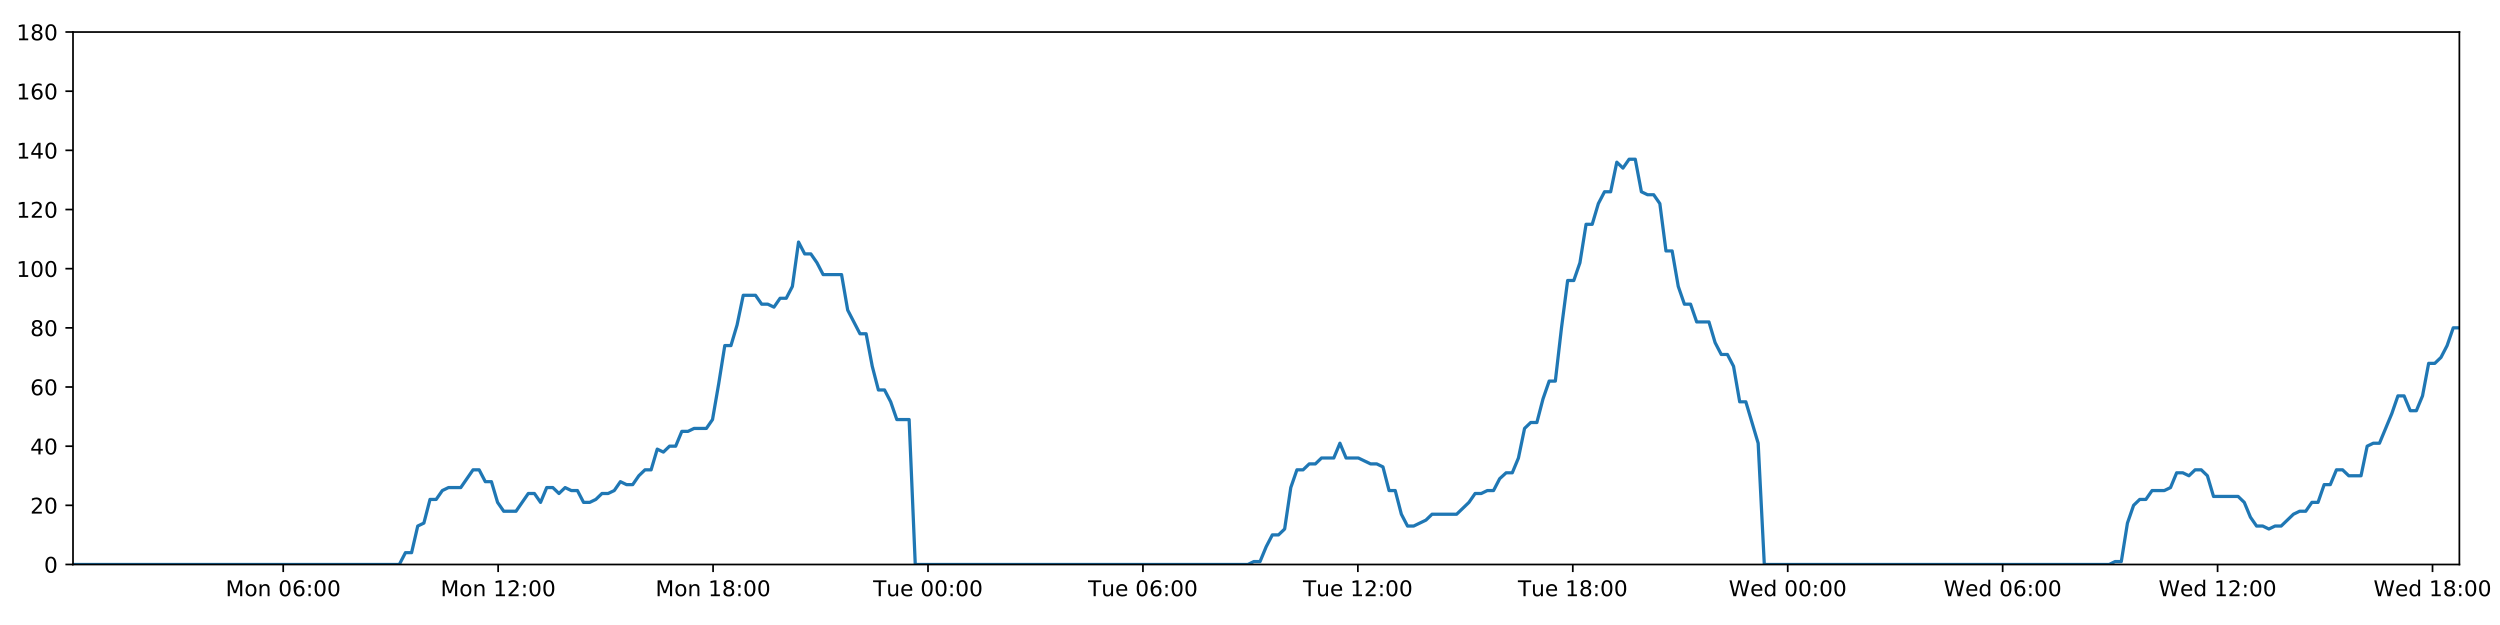
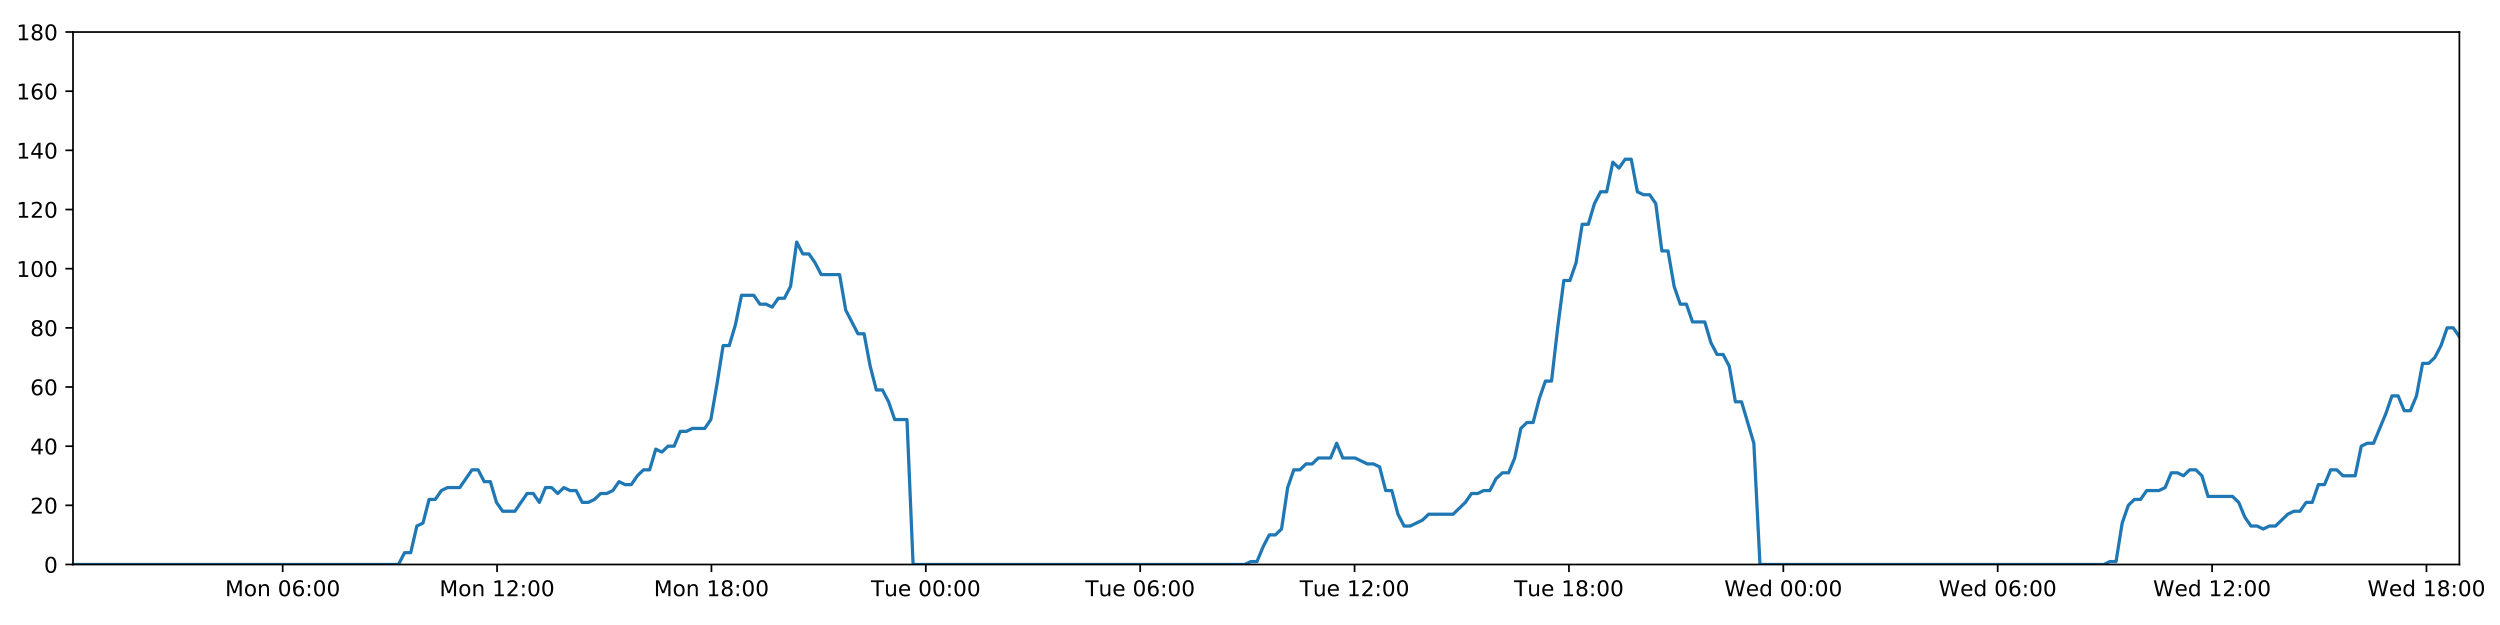
<svg xmlns="http://www.w3.org/2000/svg" xmlns:xlink="http://www.w3.org/1999/xlink" height="288pt" version="1.1" viewBox="0 0 1152 288" width="1152pt">
  <defs>
    <style type="text/css">
*{stroke-linecap:butt;stroke-linejoin:round;}
  </style>
  </defs>
  <g id="figure_1">
    <g id="patch_1">
      <path d="M 0 288  L 1152 288  L 1152 0  L 0 0  z " style="fill:#ffffff;" />
    </g>
    <g id="axes_1">
      <g id="patch_2">
        <path d="M 33.64 260.12  L 1133.28 260.12  L 1133.28 14.76  L 33.64 14.76  z " style="fill:#ffffff;" />
      </g>
      <g id="matplotlib.axis_1">
        <g id="xtick_1">
          <g id="line2d_1">
            <defs>
-               <path d="M 0 0  L 0 3.5  " id="m3a0e5d5b5b" style="stroke:#000000;stroke-width:0.8;" />
-             </defs>
-             <g>
-               <use style="stroke:#000000;stroke-width:0.8;" x="130.506" xlink:href="#m3a0e5d5b5b" y="260.12" />
+               <path d="M 0 0  L 0 3.5  " id="m14b013da68" style="stroke:#000000;stroke-width:0.8;" />
+             </defs>
+             <g>
+               <use style="stroke:#000000;stroke-width:0.8;" x="130.257" xlink:href="#m14b013da68" y="260.12" />
            </g>
          </g>
          <g id="text_1">
            <defs>
              <path d="M 9.812 72.906  L 24.516 72.906  L 43.109 23.297  L 61.812 72.906  L 76.516 72.906  L 76.516 0  L 66.891 0  L 66.891 64.016  L 48.094 14.016  L 38.188 14.016  L 19.391 64.016  L 19.391 0  L 9.812 0  z " id="DejaVuSans-77" />
              <path d="M 30.609 48.391  Q 23.391 48.391 19.188 42.75  Q 14.984 37.109 14.984 27.297  Q 14.984 17.484 19.156 11.844  Q 23.344 6.203 30.609 6.203  Q 37.797 6.203 41.984 11.859  Q 46.188 17.531 46.188 27.297  Q 46.188 37.016 41.984 42.703  Q 37.797 48.391 30.609 48.391  z M 30.609 56  Q 42.328 56 49.016 48.375  Q 55.719 40.766 55.719 27.297  Q 55.719 13.875 49.016 6.219  Q 42.328 -1.422 30.609 -1.422  Q 18.844 -1.422 12.172 6.219  Q 5.516 13.875 5.516 27.297  Q 5.516 40.766 12.172 48.375  Q 18.844 56 30.609 56  z " id="DejaVuSans-111" />
              <path d="M 54.891 33.016  L 54.891 0  L 45.906 0  L 45.906 32.719  Q 45.906 40.484 42.875 44.328  Q 39.844 48.188 33.797 48.188  Q 26.516 48.188 22.312 43.547  Q 18.109 38.922 18.109 30.906  L 18.109 0  L 9.078 0  L 9.078 54.688  L 18.109 54.688  L 18.109 46.188  Q 21.344 51.125 25.703 53.562  Q 30.078 56 35.797 56  Q 45.219 56 50.047 50.172  Q 54.891 44.344 54.891 33.016  z " id="DejaVuSans-110" />
              <path id="DejaVuSans-32" />
              <path d="M 31.781 66.406  Q 24.172 66.406 20.328 58.906  Q 16.5 51.422 16.5 36.375  Q 16.5 21.391 20.328 13.891  Q 24.172 6.391 31.781 6.391  Q 39.453 6.391 43.281 13.891  Q 47.125 21.391 47.125 36.375  Q 47.125 51.422 43.281 58.906  Q 39.453 66.406 31.781 66.406  z M 31.781 74.219  Q 44.047 74.219 50.516 64.516  Q 56.984 54.828 56.984 36.375  Q 56.984 17.969 50.516 8.266  Q 44.047 -1.422 31.781 -1.422  Q 19.531 -1.422 13.062 8.266  Q 6.594 17.969 6.594 36.375  Q 6.594 54.828 13.062 64.516  Q 19.531 74.219 31.781 74.219  z " id="DejaVuSans-48" />
              <path d="M 33.016 40.375  Q 26.375 40.375 22.484 35.828  Q 18.609 31.297 18.609 23.391  Q 18.609 15.531 22.484 10.953  Q 26.375 6.391 33.016 6.391  Q 39.656 6.391 43.531 10.953  Q 47.406 15.531 47.406 23.391  Q 47.406 31.297 43.531 35.828  Q 39.656 40.375 33.016 40.375  z M 52.594 71.297  L 52.594 62.312  Q 48.875 64.062 45.094 64.984  Q 41.312 65.922 37.594 65.922  Q 27.828 65.922 22.672 59.328  Q 17.531 52.734 16.797 39.406  Q 19.672 43.656 24.016 45.922  Q 28.375 48.188 33.594 48.188  Q 44.578 48.188 50.953 41.516  Q 57.328 34.859 57.328 23.391  Q 57.328 12.156 50.688 5.359  Q 44.047 -1.422 33.016 -1.422  Q 20.359 -1.422 13.672 8.266  Q 6.984 17.969 6.984 36.375  Q 6.984 53.656 15.188 63.938  Q 23.391 74.219 37.203 74.219  Q 40.922 74.219 44.703 73.484  Q 48.484 72.75 52.594 71.297  z " id="DejaVuSans-54" />
              <path d="M 11.719 12.406  L 22.016 12.406  L 22.016 0  L 11.719 0  z M 11.719 51.703  L 22.016 51.703  L 22.016 39.312  L 11.719 39.312  z " id="DejaVuSans-58" />
            </defs>
-             <g transform="translate(103.9649 274.7184)scale(0.1 -0.1)">
+             <g transform="translate(103.7164 274.7184)scale(0.1 -0.1)">
              <use xlink:href="#DejaVuSans-77" />
              <use x="86.279" xlink:href="#DejaVuSans-111" />
              <use x="147.461" xlink:href="#DejaVuSans-110" />
              <use x="210.84" xlink:href="#DejaVuSans-32" />
              <use x="242.627" xlink:href="#DejaVuSans-48" />
              <use x="306.25" xlink:href="#DejaVuSans-54" />
              <use x="369.873" xlink:href="#DejaVuSans-58" />
              <use x="403.564" xlink:href="#DejaVuSans-48" />
              <use x="467.188" xlink:href="#DejaVuSans-48" />
            </g>
          </g>
        </g>
        <g id="xtick_2">
          <g id="line2d_2">
            <g>
-               <use style="stroke:#000000;stroke-width:0.8;" x="229.545" xlink:href="#m3a0e5d5b5b" y="260.12" />
+               <use style="stroke:#000000;stroke-width:0.8;" x="229.043" xlink:href="#m14b013da68" y="260.12" />
            </g>
          </g>
          <g id="text_2">
            <defs>
              <path d="M 12.406 8.297  L 28.516 8.297  L 28.516 63.922  L 10.984 60.406  L 10.984 69.391  L 28.422 72.906  L 38.281 72.906  L 38.281 8.297  L 54.391 8.297  L 54.391 0  L 12.406 0  z " id="DejaVuSans-49" />
              <path d="M 19.188 8.297  L 53.609 8.297  L 53.609 0  L 7.328 0  L 7.328 8.297  Q 12.938 14.109 22.625 23.891  Q 32.328 33.688 34.812 36.531  Q 39.547 41.844 41.422 45.531  Q 43.312 49.219 43.312 52.781  Q 43.312 58.594 39.234 62.25  Q 35.156 65.922 28.609 65.922  Q 23.969 65.922 18.812 64.312  Q 13.672 62.703 7.812 59.422  L 7.812 69.391  Q 13.766 71.781 18.938 73  Q 24.125 74.219 28.422 74.219  Q 39.75 74.219 46.484 68.547  Q 53.219 62.891 53.219 53.422  Q 53.219 48.922 51.531 44.891  Q 49.859 40.875 45.406 35.406  Q 44.188 33.984 37.641 27.219  Q 31.109 20.453 19.188 8.297  z " id="DejaVuSans-50" />
            </defs>
-             <g transform="translate(203.0048 274.7184)scale(0.1 -0.1)">
+             <g transform="translate(202.5021 274.7184)scale(0.1 -0.1)">
              <use xlink:href="#DejaVuSans-77" />
              <use x="86.279" xlink:href="#DejaVuSans-111" />
              <use x="147.461" xlink:href="#DejaVuSans-110" />
              <use x="210.84" xlink:href="#DejaVuSans-32" />
              <use x="242.627" xlink:href="#DejaVuSans-49" />
              <use x="306.25" xlink:href="#DejaVuSans-50" />
              <use x="369.873" xlink:href="#DejaVuSans-58" />
              <use x="403.564" xlink:href="#DejaVuSans-48" />
              <use x="467.188" xlink:href="#DejaVuSans-48" />
            </g>
          </g>
        </g>
        <g id="xtick_3">
          <g id="line2d_3">
            <g>
-               <use style="stroke:#000000;stroke-width:0.8;" x="328.585" xlink:href="#m3a0e5d5b5b" y="260.12" />
+               <use style="stroke:#000000;stroke-width:0.8;" x="327.828" xlink:href="#m14b013da68" y="260.12" />
            </g>
          </g>
          <g id="text_3">
            <defs>
              <path d="M 31.781 34.625  Q 24.75 34.625 20.719 30.859  Q 16.703 27.094 16.703 20.516  Q 16.703 13.922 20.719 10.156  Q 24.75 6.391 31.781 6.391  Q 38.812 6.391 42.859 10.172  Q 46.922 13.969 46.922 20.516  Q 46.922 27.094 42.891 30.859  Q 38.875 34.625 31.781 34.625  z M 21.922 38.812  Q 15.578 40.375 12.031 44.719  Q 8.5 49.078 8.5 55.328  Q 8.5 64.062 14.719 69.141  Q 20.953 74.219 31.781 74.219  Q 42.672 74.219 48.875 69.141  Q 55.078 64.062 55.078 55.328  Q 55.078 49.078 51.531 44.719  Q 48 40.375 41.703 38.812  Q 48.828 37.156 52.797 32.312  Q 56.781 27.484 56.781 20.516  Q 56.781 9.906 50.312 4.234  Q 43.844 -1.422 31.781 -1.422  Q 19.734 -1.422 13.25 4.234  Q 6.781 9.906 6.781 20.516  Q 6.781 27.484 10.781 32.312  Q 14.797 37.156 21.922 38.812  z M 18.312 54.391  Q 18.312 48.734 21.844 45.562  Q 25.391 42.391 31.781 42.391  Q 38.141 42.391 41.719 45.562  Q 45.312 48.734 45.312 54.391  Q 45.312 60.062 41.719 63.234  Q 38.141 66.406 31.781 66.406  Q 25.391 66.406 21.844 63.234  Q 18.312 60.062 18.312 54.391  z " id="DejaVuSans-56" />
            </defs>
-             <g transform="translate(302.0446 274.7184)scale(0.1 -0.1)">
+             <g transform="translate(301.2878 274.7184)scale(0.1 -0.1)">
              <use xlink:href="#DejaVuSans-77" />
              <use x="86.279" xlink:href="#DejaVuSans-111" />
              <use x="147.461" xlink:href="#DejaVuSans-110" />
              <use x="210.84" xlink:href="#DejaVuSans-32" />
              <use x="242.627" xlink:href="#DejaVuSans-49" />
              <use x="306.25" xlink:href="#DejaVuSans-56" />
              <use x="369.873" xlink:href="#DejaVuSans-58" />
              <use x="403.564" xlink:href="#DejaVuSans-48" />
              <use x="467.188" xlink:href="#DejaVuSans-48" />
            </g>
          </g>
        </g>
        <g id="xtick_4">
          <g id="line2d_4">
            <g>
-               <use style="stroke:#000000;stroke-width:0.8;" x="427.625" xlink:href="#m3a0e5d5b5b" y="260.12" />
+               <use style="stroke:#000000;stroke-width:0.8;" x="426.614" xlink:href="#m14b013da68" y="260.12" />
            </g>
          </g>
          <g id="text_4">
            <defs>
              <path d="M -0.297 72.906  L 61.375 72.906  L 61.375 64.594  L 35.5 64.594  L 35.5 0  L 25.594 0  L 25.594 64.594  L -0.297 64.594  z " id="DejaVuSans-84" />
              <path d="M 8.5 21.578  L 8.5 54.688  L 17.484 54.688  L 17.484 21.922  Q 17.484 14.156 20.5 10.266  Q 23.531 6.391 29.594 6.391  Q 36.859 6.391 41.078 11.031  Q 45.312 15.672 45.312 23.688  L 45.312 54.688  L 54.297 54.688  L 54.297 0  L 45.312 0  L 45.312 8.406  Q 42.047 3.422 37.719 1  Q 33.406 -1.422 27.688 -1.422  Q 18.266 -1.422 13.375 4.438  Q 8.5 10.297 8.5 21.578  z M 31.109 56  z " id="DejaVuSans-117" />
              <path d="M 56.203 29.594  L 56.203 25.203  L 14.891 25.203  Q 15.484 15.922 20.484 11.062  Q 25.484 6.203 34.422 6.203  Q 39.594 6.203 44.453 7.469  Q 49.312 8.734 54.109 11.281  L 54.109 2.781  Q 49.266 0.734 44.188 -0.344  Q 39.109 -1.422 33.891 -1.422  Q 20.797 -1.422 13.156 6.188  Q 5.516 13.812 5.516 26.812  Q 5.516 40.234 12.766 48.109  Q 20.016 56 32.328 56  Q 43.359 56 49.781 48.891  Q 56.203 41.797 56.203 29.594  z M 47.219 32.234  Q 47.125 39.594 43.094 43.984  Q 39.062 48.391 32.422 48.391  Q 24.906 48.391 20.391 44.141  Q 15.875 39.891 15.188 32.172  z " id="DejaVuSans-101" />
            </defs>
-             <g transform="translate(402.3391 274.7184)scale(0.1 -0.1)">
+             <g transform="translate(401.3281 274.7184)scale(0.1 -0.1)">
              <use xlink:href="#DejaVuSans-84" />
              <use x="60.85" xlink:href="#DejaVuSans-117" />
              <use x="124.229" xlink:href="#DejaVuSans-101" />
              <use x="185.752" xlink:href="#DejaVuSans-32" />
              <use x="217.539" xlink:href="#DejaVuSans-48" />
              <use x="281.162" xlink:href="#DejaVuSans-48" />
              <use x="344.785" xlink:href="#DejaVuSans-58" />
              <use x="378.477" xlink:href="#DejaVuSans-48" />
              <use x="442.1" xlink:href="#DejaVuSans-48" />
            </g>
          </g>
        </g>
        <g id="xtick_5">
          <g id="line2d_5">
            <g>
-               <use style="stroke:#000000;stroke-width:0.8;" x="526.665" xlink:href="#m3a0e5d5b5b" y="260.12" />
+               <use style="stroke:#000000;stroke-width:0.8;" x="525.4" xlink:href="#m14b013da68" y="260.12" />
            </g>
          </g>
          <g id="text_5">
-             <g transform="translate(501.3789 274.7184)scale(0.1 -0.1)">
+             <g transform="translate(500.1138 274.7184)scale(0.1 -0.1)">
              <use xlink:href="#DejaVuSans-84" />
              <use x="60.85" xlink:href="#DejaVuSans-117" />
              <use x="124.229" xlink:href="#DejaVuSans-101" />
              <use x="185.752" xlink:href="#DejaVuSans-32" />
              <use x="217.539" xlink:href="#DejaVuSans-48" />
              <use x="281.162" xlink:href="#DejaVuSans-54" />
              <use x="344.785" xlink:href="#DejaVuSans-58" />
              <use x="378.477" xlink:href="#DejaVuSans-48" />
              <use x="442.1" xlink:href="#DejaVuSans-48" />
            </g>
          </g>
        </g>
        <g id="xtick_6">
          <g id="line2d_6">
            <g>
-               <use style="stroke:#000000;stroke-width:0.8;" x="625.705" xlink:href="#m3a0e5d5b5b" y="260.12" />
+               <use style="stroke:#000000;stroke-width:0.8;" x="624.185" xlink:href="#m14b013da68" y="260.12" />
            </g>
          </g>
          <g id="text_6">
-             <g transform="translate(600.4188 274.7184)scale(0.1 -0.1)">
+             <g transform="translate(598.8995 274.7184)scale(0.1 -0.1)">
              <use xlink:href="#DejaVuSans-84" />
              <use x="60.85" xlink:href="#DejaVuSans-117" />
              <use x="124.229" xlink:href="#DejaVuSans-101" />
              <use x="185.752" xlink:href="#DejaVuSans-32" />
              <use x="217.539" xlink:href="#DejaVuSans-49" />
              <use x="281.162" xlink:href="#DejaVuSans-50" />
              <use x="344.785" xlink:href="#DejaVuSans-58" />
              <use x="378.477" xlink:href="#DejaVuSans-48" />
              <use x="442.1" xlink:href="#DejaVuSans-48" />
            </g>
          </g>
        </g>
        <g id="xtick_7">
          <g id="line2d_7">
            <g>
-               <use style="stroke:#000000;stroke-width:0.8;" x="724.745" xlink:href="#m3a0e5d5b5b" y="260.12" />
+               <use style="stroke:#000000;stroke-width:0.8;" x="722.971" xlink:href="#m14b013da68" y="260.12" />
            </g>
          </g>
          <g id="text_7">
-             <g transform="translate(699.4586 274.7184)scale(0.1 -0.1)">
+             <g transform="translate(697.6852 274.7184)scale(0.1 -0.1)">
              <use xlink:href="#DejaVuSans-84" />
              <use x="60.85" xlink:href="#DejaVuSans-117" />
              <use x="124.229" xlink:href="#DejaVuSans-101" />
              <use x="185.752" xlink:href="#DejaVuSans-32" />
              <use x="217.539" xlink:href="#DejaVuSans-49" />
              <use x="281.162" xlink:href="#DejaVuSans-56" />
              <use x="344.785" xlink:href="#DejaVuSans-58" />
              <use x="378.477" xlink:href="#DejaVuSans-48" />
              <use x="442.1" xlink:href="#DejaVuSans-48" />
            </g>
          </g>
        </g>
        <g id="xtick_8">
          <g id="line2d_8">
            <g>
-               <use style="stroke:#000000;stroke-width:0.8;" x="823.784" xlink:href="#m3a0e5d5b5b" y="260.12" />
+               <use style="stroke:#000000;stroke-width:0.8;" x="821.757" xlink:href="#m14b013da68" y="260.12" />
            </g>
          </g>
          <g id="text_8">
            <defs>
              <path d="M 3.328 72.906  L 13.281 72.906  L 28.609 11.281  L 43.891 72.906  L 54.984 72.906  L 70.312 11.281  L 85.594 72.906  L 95.609 72.906  L 77.297 0  L 64.891 0  L 49.516 63.281  L 33.984 0  L 21.578 0  z " id="DejaVuSans-87" />
              <path d="M 45.406 46.391  L 45.406 75.984  L 54.391 75.984  L 54.391 0  L 45.406 0  L 45.406 8.203  Q 42.578 3.328 38.25 0.953  Q 33.938 -1.422 27.875 -1.422  Q 17.969 -1.422 11.734 6.484  Q 5.516 14.406 5.516 27.297  Q 5.516 40.188 11.734 48.094  Q 17.969 56 27.875 56  Q 33.938 56 38.25 53.625  Q 42.578 51.266 45.406 46.391  z M 14.797 27.297  Q 14.797 17.391 18.875 11.75  Q 22.953 6.109 30.078 6.109  Q 37.203 6.109 41.297 11.75  Q 45.406 17.391 45.406 27.297  Q 45.406 37.203 41.297 42.844  Q 37.203 48.484 30.078 48.484  Q 22.953 48.484 18.875 42.844  Q 14.797 37.203 14.797 27.297  z " id="DejaVuSans-100" />
            </defs>
-             <g transform="translate(796.5953 274.7184)scale(0.1 -0.1)">
+             <g transform="translate(794.5678 274.7184)scale(0.1 -0.1)">
              <use xlink:href="#DejaVuSans-87" />
              <use x="98.799" xlink:href="#DejaVuSans-101" />
              <use x="160.322" xlink:href="#DejaVuSans-100" />
              <use x="223.799" xlink:href="#DejaVuSans-32" />
              <use x="255.586" xlink:href="#DejaVuSans-48" />
              <use x="319.209" xlink:href="#DejaVuSans-48" />
              <use x="382.832" xlink:href="#DejaVuSans-58" />
              <use x="416.523" xlink:href="#DejaVuSans-48" />
              <use x="480.146" xlink:href="#DejaVuSans-48" />
            </g>
          </g>
        </g>
        <g id="xtick_9">
          <g id="line2d_9">
            <g>
-               <use style="stroke:#000000;stroke-width:0.8;" x="922.824" xlink:href="#m3a0e5d5b5b" y="260.12" />
+               <use style="stroke:#000000;stroke-width:0.8;" x="920.543" xlink:href="#m14b013da68" y="260.12" />
            </g>
          </g>
          <g id="text_9">
-             <g transform="translate(895.6351 274.7184)scale(0.1 -0.1)">
+             <g transform="translate(893.3535 274.7184)scale(0.1 -0.1)">
              <use xlink:href="#DejaVuSans-87" />
              <use x="98.799" xlink:href="#DejaVuSans-101" />
              <use x="160.322" xlink:href="#DejaVuSans-100" />
              <use x="223.799" xlink:href="#DejaVuSans-32" />
              <use x="255.586" xlink:href="#DejaVuSans-48" />
              <use x="319.209" xlink:href="#DejaVuSans-54" />
              <use x="382.832" xlink:href="#DejaVuSans-58" />
              <use x="416.523" xlink:href="#DejaVuSans-48" />
              <use x="480.146" xlink:href="#DejaVuSans-48" />
            </g>
          </g>
        </g>
        <g id="xtick_10">
          <g id="line2d_10">
            <g>
-               <use style="stroke:#000000;stroke-width:0.8;" x="1021.864" xlink:href="#m3a0e5d5b5b" y="260.12" />
+               <use style="stroke:#000000;stroke-width:0.8;" x="1019.328" xlink:href="#m14b013da68" y="260.12" />
            </g>
          </g>
          <g id="text_10">
-             <g transform="translate(994.675 274.7184)scale(0.1 -0.1)">
+             <g transform="translate(992.1392 274.7184)scale(0.1 -0.1)">
              <use xlink:href="#DejaVuSans-87" />
              <use x="98.799" xlink:href="#DejaVuSans-101" />
              <use x="160.322" xlink:href="#DejaVuSans-100" />
              <use x="223.799" xlink:href="#DejaVuSans-32" />
              <use x="255.586" xlink:href="#DejaVuSans-49" />
              <use x="319.209" xlink:href="#DejaVuSans-50" />
              <use x="382.832" xlink:href="#DejaVuSans-58" />
              <use x="416.523" xlink:href="#DejaVuSans-48" />
              <use x="480.146" xlink:href="#DejaVuSans-48" />
            </g>
          </g>
        </g>
        <g id="xtick_11">
          <g id="line2d_11">
            <g>
-               <use style="stroke:#000000;stroke-width:0.8;" x="1120.904" xlink:href="#m3a0e5d5b5b" y="260.12" />
+               <use style="stroke:#000000;stroke-width:0.8;" x="1118.114" xlink:href="#m14b013da68" y="260.12" />
            </g>
          </g>
          <g id="text_11">
-             <g transform="translate(1093.715 274.7184)scale(0.1 -0.1)">
+             <g transform="translate(1090.925 274.7184)scale(0.1 -0.1)">
              <use xlink:href="#DejaVuSans-87" />
              <use x="98.799" xlink:href="#DejaVuSans-101" />
              <use x="160.322" xlink:href="#DejaVuSans-100" />
              <use x="223.799" xlink:href="#DejaVuSans-32" />
              <use x="255.586" xlink:href="#DejaVuSans-49" />
              <use x="319.209" xlink:href="#DejaVuSans-56" />
              <use x="382.832" xlink:href="#DejaVuSans-58" />
              <use x="416.523" xlink:href="#DejaVuSans-48" />
              <use x="480.146" xlink:href="#DejaVuSans-48" />
            </g>
          </g>
        </g>
      </g>
      <g id="matplotlib.axis_2">
        <g id="ytick_1">
          <g id="line2d_12">
            <defs>
-               <path d="M 0 0  L -3.5 0  " id="m07497a815e" style="stroke:#000000;stroke-width:0.8;" />
-             </defs>
-             <g>
-               <use style="stroke:#000000;stroke-width:0.8;" x="33.64" xlink:href="#m07497a815e" y="260.12" />
+               <path d="M 0 0  L -3.5 0  " id="m7b4c8d901b" style="stroke:#000000;stroke-width:0.8;" />
+             </defs>
+             <g>
+               <use style="stroke:#000000;stroke-width:0.8;" x="33.64" xlink:href="#m7b4c8d901b" y="260.12" />
            </g>
          </g>
          <g id="text_12">
            <g transform="translate(20.2775 263.9192)scale(0.1 -0.1)">
              <use xlink:href="#DejaVuSans-48" />
            </g>
          </g>
        </g>
        <g id="ytick_2">
          <g id="line2d_13">
            <g>
-               <use style="stroke:#000000;stroke-width:0.8;" x="33.64" xlink:href="#m07497a815e" y="232.858" />
+               <use style="stroke:#000000;stroke-width:0.8;" x="33.64" xlink:href="#m7b4c8d901b" y="232.858" />
            </g>
          </g>
          <g id="text_13">
            <g transform="translate(13.915 236.657)scale(0.1 -0.1)">
              <use xlink:href="#DejaVuSans-50" />
              <use x="63.623" xlink:href="#DejaVuSans-48" />
            </g>
          </g>
        </g>
        <g id="ytick_3">
          <g id="line2d_14">
            <g>
-               <use style="stroke:#000000;stroke-width:0.8;" x="33.64" xlink:href="#m07497a815e" y="205.596" />
+               <use style="stroke:#000000;stroke-width:0.8;" x="33.64" xlink:href="#m7b4c8d901b" y="205.596" />
            </g>
          </g>
          <g id="text_14">
            <defs>
              <path d="M 37.797 64.312  L 12.891 25.391  L 37.797 25.391  z M 35.203 72.906  L 47.609 72.906  L 47.609 25.391  L 58.016 25.391  L 58.016 17.188  L 47.609 17.188  L 47.609 0  L 37.797 0  L 37.797 17.188  L 4.891 17.188  L 4.891 26.703  z " id="DejaVuSans-52" />
            </defs>
            <g transform="translate(13.915 209.3948)scale(0.1 -0.1)">
              <use xlink:href="#DejaVuSans-52" />
              <use x="63.623" xlink:href="#DejaVuSans-48" />
            </g>
          </g>
        </g>
        <g id="ytick_4">
          <g id="line2d_15">
            <g>
-               <use style="stroke:#000000;stroke-width:0.8;" x="33.64" xlink:href="#m07497a815e" y="178.333" />
+               <use style="stroke:#000000;stroke-width:0.8;" x="33.64" xlink:href="#m7b4c8d901b" y="178.333" />
            </g>
          </g>
          <g id="text_15">
            <g transform="translate(13.915 182.1326)scale(0.1 -0.1)">
              <use xlink:href="#DejaVuSans-54" />
              <use x="63.623" xlink:href="#DejaVuSans-48" />
            </g>
          </g>
        </g>
        <g id="ytick_5">
          <g id="line2d_16">
            <g>
-               <use style="stroke:#000000;stroke-width:0.8;" x="33.64" xlink:href="#m07497a815e" y="151.071" />
+               <use style="stroke:#000000;stroke-width:0.8;" x="33.64" xlink:href="#m7b4c8d901b" y="151.071" />
            </g>
          </g>
          <g id="text_16">
            <g transform="translate(13.915 154.8703)scale(0.1 -0.1)">
              <use xlink:href="#DejaVuSans-56" />
              <use x="63.623" xlink:href="#DejaVuSans-48" />
            </g>
          </g>
        </g>
        <g id="ytick_6">
          <g id="line2d_17">
            <g>
-               <use style="stroke:#000000;stroke-width:0.8;" x="33.64" xlink:href="#m07497a815e" y="123.809" />
+               <use style="stroke:#000000;stroke-width:0.8;" x="33.64" xlink:href="#m7b4c8d901b" y="123.809" />
            </g>
          </g>
          <g id="text_17">
            <g transform="translate(7.5525 127.6081)scale(0.1 -0.1)">
              <use xlink:href="#DejaVuSans-49" />
              <use x="63.623" xlink:href="#DejaVuSans-48" />
              <use x="127.246" xlink:href="#DejaVuSans-48" />
            </g>
          </g>
        </g>
        <g id="ytick_7">
          <g id="line2d_18">
            <g>
-               <use style="stroke:#000000;stroke-width:0.8;" x="33.64" xlink:href="#m07497a815e" y="96.547" />
+               <use style="stroke:#000000;stroke-width:0.8;" x="33.64" xlink:href="#m7b4c8d901b" y="96.547" />
            </g>
          </g>
          <g id="text_18">
            <g transform="translate(7.5525 100.3459)scale(0.1 -0.1)">
              <use xlink:href="#DejaVuSans-49" />
              <use x="63.623" xlink:href="#DejaVuSans-50" />
              <use x="127.246" xlink:href="#DejaVuSans-48" />
            </g>
          </g>
        </g>
        <g id="ytick_8">
          <g id="line2d_19">
            <g>
-               <use style="stroke:#000000;stroke-width:0.8;" x="33.64" xlink:href="#m07497a815e" y="69.284" />
+               <use style="stroke:#000000;stroke-width:0.8;" x="33.64" xlink:href="#m7b4c8d901b" y="69.284" />
            </g>
          </g>
          <g id="text_19">
            <g transform="translate(7.5525 73.08366)scale(0.1 -0.1)">
              <use xlink:href="#DejaVuSans-49" />
              <use x="63.623" xlink:href="#DejaVuSans-52" />
              <use x="127.246" xlink:href="#DejaVuSans-48" />
            </g>
          </g>
        </g>
        <g id="ytick_9">
          <g id="line2d_20">
            <g>
-               <use style="stroke:#000000;stroke-width:0.8;" x="33.64" xlink:href="#m07497a815e" y="42.022" />
+               <use style="stroke:#000000;stroke-width:0.8;" x="33.64" xlink:href="#m7b4c8d901b" y="42.022" />
            </g>
          </g>
          <g id="text_20">
            <g transform="translate(7.5525 45.82144)scale(0.1 -0.1)">
              <use xlink:href="#DejaVuSans-49" />
              <use x="63.623" xlink:href="#DejaVuSans-54" />
              <use x="127.246" xlink:href="#DejaVuSans-48" />
            </g>
          </g>
        </g>
        <g id="ytick_10">
          <g id="line2d_21">
            <g>
-               <use style="stroke:#000000;stroke-width:0.8;" x="33.64" xlink:href="#m07497a815e" y="14.76" />
+               <use style="stroke:#000000;stroke-width:0.8;" x="33.64" xlink:href="#m7b4c8d901b" y="14.76" />
            </g>
          </g>
          <g id="text_21">
            <g transform="translate(7.5525 18.55922)scale(0.1 -0.1)">
              <use xlink:href="#DejaVuSans-49" />
              <use x="63.623" xlink:href="#DejaVuSans-56" />
              <use x="127.246" xlink:href="#DejaVuSans-48" />
            </g>
          </g>
        </g>
      </g>
      <g id="line2d_22">
-         <path clip-path="url(#p241f9c7eb3)" d="M 33.64 260.12  L 183.998 260.12  L 186.829 254.668  L 189.658 254.668  L 192.493 242.4  L 195.321 241.036  L 198.149 230.132  L 200.986 230.132  L 203.824 226.042  L 206.655 224.679  L 212.313 224.679  L 217.969 216.5  L 220.797 216.5  L 223.625 221.953  L 226.455 221.953  L 229.282 231.495  L 232.113 235.584  L 237.771 235.584  L 243.434 227.405  L 246.262 227.405  L 249.09 231.495  L 251.92 224.679  L 254.748 224.679  L 257.575 227.405  L 260.415 224.679  L 263.245 226.042  L 266.074 226.042  L 268.903 231.495  L 271.732 231.495  L 274.559 230.132  L 277.386 227.405  L 280.214 227.405  L 283.046 226.042  L 285.878 221.953  L 288.71 223.316  L 291.544 223.316  L 294.374 219.227  L 297.203 216.5  L 300.032 216.5  L 302.861 206.959  L 305.69 208.322  L 308.52 205.596  L 311.351 205.596  L 314.18 198.78  L 317.008 198.78  L 319.837 197.417  L 325.498 197.417  L 328.326 193.328  L 331.155 176.97  L 333.983 159.25  L 336.815 159.25  L 339.651 149.708  L 342.483 136.077  L 348.145 136.077  L 350.975 140.166  L 353.804 140.166  L 356.636 141.529  L 359.466 137.44  L 362.296 137.44  L 365.129 131.988  L 367.969 111.541  L 370.799 116.993  L 373.634 116.993  L 376.465 121.083  L 379.302 126.535  L 387.79 126.535  L 390.619 142.892  L 396.274 153.797  L 399.109 153.797  L 401.937 168.792  L 404.768 179.696  L 407.597 179.696  L 410.427 185.149  L 413.257 193.328  L 418.921 193.328  L 421.751 260.12  L 575.009 260.12  L 577.793 258.757  L 580.629 258.757  L 583.458 251.941  L 586.286 246.489  L 589.122 246.489  L 591.963 243.763  L 594.794 224.679  L 597.626 216.5  L 600.455 216.5  L 603.286 213.774  L 606.115 213.774  L 608.945 211.048  L 614.606 211.048  L 617.438 204.232  L 620.269 211.048  L 625.927 211.048  L 631.59 213.774  L 634.426 213.774  L 637.257 215.137  L 640.087 226.042  L 642.918 226.042  L 645.747 236.947  L 648.581 242.4  L 651.408 242.4  L 657.067 239.673  L 659.899 236.947  L 671.228 236.947  L 676.892 231.495  L 679.726 227.405  L 682.556 227.405  L 685.388 226.042  L 688.217 226.042  L 691.047 220.59  L 694.024 217.864  L 696.858 217.864  L 699.69 211.048  L 702.519 197.417  L 705.351 194.691  L 708.185 194.691  L 711.024 183.786  L 713.862 175.607  L 716.697 175.607  L 719.532 151.071  L 722.367 129.261  L 725.2 129.261  L 728.029 121.083  L 730.859 103.362  L 733.689 103.362  L 736.521 93.82  L 739.362 88.368  L 742.192 88.368  L 745.021 74.737  L 747.855 77.463  L 750.694 73.374  L 753.523 73.374  L 756.354 88.368  L 759.188 89.731  L 762.018 89.731  L 764.853 93.82  L 767.683 115.63  L 770.515 115.63  L 773.346 131.988  L 776.175 140.166  L 779.004 140.166  L 781.833 148.345  L 787.49 148.345  L 790.324 157.887  L 793.153 163.339  L 795.988 163.339  L 798.816 168.792  L 801.651 185.149  L 804.48 185.149  L 810.158 204.232  L 812.993 260.12  L 971.88 260.12  L 974.664 258.757  L 977.493 258.757  L 980.325 241.036  L 983.161 232.858  L 985.993 230.132  L 988.824 230.132  L 991.669 226.042  L 997.333 226.042  L 1000.17 224.679  L 1003.002 217.864  L 1005.834 217.864  L 1008.664 219.227  L 1011.501 216.5  L 1014.335 216.5  L 1017.165 219.227  L 1019.996 228.768  L 1031.333 228.768  L 1034.163 231.495  L 1036.993 238.31  L 1039.828 242.4  L 1042.663 242.4  L 1045.494 243.763  L 1048.328 242.4  L 1051.157 242.4  L 1056.822 236.947  L 1059.652 235.584  L 1062.481 235.584  L 1065.313 231.495  L 1068.143 231.495  L 1070.974 223.316  L 1073.803 223.316  L 1076.635 216.5  L 1079.465 216.5  L 1082.3 219.227  L 1087.958 219.227  L 1090.793 205.596  L 1093.628 204.232  L 1096.466 204.232  L 1102.136 190.601  L 1104.965 182.423  L 1107.806 182.423  L 1110.638 189.238  L 1113.466 189.238  L 1116.294 182.423  L 1119.125 167.428  L 1121.954 167.428  L 1124.793 164.702  L 1127.622 159.25  L 1130.451 151.071  L 1133.28 151.071  L 1133.28 151.071  " style="fill:none;stroke:#1f77b4;stroke-linecap:square;stroke-width:1.5;" />
+         <path clip-path="url(#pa88ccf6f09)" d="M 33.64 260.12  L 183.612 260.12  L 186.435 254.668  L 189.258 254.668  L 192.086 242.4  L 194.906 241.036  L 197.727 230.132  L 200.557 230.132  L 203.388 226.042  L 206.211 224.679  L 211.854 224.679  L 217.496 216.5  L 220.317 216.5  L 223.137 221.953  L 225.96 221.953  L 228.78 231.495  L 231.604 235.584  L 237.247 235.584  L 242.896 227.405  L 245.716 227.405  L 248.538 231.495  L 251.36 224.679  L 254.181 224.679  L 257 227.405  L 259.833 224.679  L 262.656 226.042  L 265.478 226.042  L 268.299 231.495  L 271.121 231.495  L 273.941 230.132  L 276.76 227.405  L 279.582 227.405  L 282.406 226.042  L 285.231 221.953  L 288.055 223.316  L 290.882 223.316  L 293.705 219.227  L 296.527 216.5  L 299.348 216.5  L 302.17 206.959  L 304.992 208.322  L 307.814 205.596  L 310.638 205.596  L 313.46 198.78  L 316.281 198.78  L 319.103 197.417  L 324.749 197.417  L 327.57 193.328  L 330.391 176.97  L 333.212 159.25  L 336.037 159.25  L 338.866 149.708  L 341.69 136.077  L 347.338 136.077  L 350.161 140.166  L 352.982 140.166  L 355.807 141.529  L 358.63 137.44  L 361.453 137.44  L 364.279 131.988  L 367.111 111.541  L 369.934 116.993  L 372.761 116.993  L 375.585 121.083  L 378.416 126.535  L 386.882 126.535  L 389.703 142.892  L 395.344 153.797  L 398.171 153.797  L 400.992 168.792  L 403.816 179.696  L 406.637 179.696  L 409.46 185.149  L 412.283 193.328  L 417.933 193.328  L 420.756 260.12  L 573.619 260.12  L 576.396 258.757  L 579.226 258.757  L 582.047 251.941  L 584.868 246.489  L 587.697 246.489  L 590.53 243.763  L 593.354 224.679  L 596.179 216.5  L 599.001 216.5  L 601.824 213.774  L 604.646 213.774  L 607.469 211.048  L 613.115 211.048  L 615.94 204.232  L 618.764 211.048  L 624.407 211.048  L 630.056 213.774  L 632.884 213.774  L 635.708 215.137  L 638.531 226.042  L 641.354 226.042  L 644.177 236.947  L 647.003 242.4  L 649.823 242.4  L 655.468 239.673  L 658.292 236.947  L 669.592 236.947  L 675.241 231.495  L 678.068 227.405  L 680.891 227.405  L 683.716 226.042  L 686.537 226.042  L 689.36 220.59  L 692.33 217.864  L 695.156 217.864  L 697.98 211.048  L 700.803 197.417  L 703.627 194.691  L 706.454 194.691  L 709.285 183.786  L 712.117 175.607  L 714.944 175.607  L 717.772 151.071  L 720.6 129.261  L 723.425 129.261  L 726.248 121.083  L 729.07 103.362  L 731.893 103.362  L 734.717 93.82  L 737.551 88.368  L 740.374 88.368  L 743.196 74.737  L 746.023 77.463  L 748.854 73.374  L 751.676 73.374  L 754.5 88.368  L 757.326 89.731  L 760.149 89.731  L 762.977 93.82  L 765.799 115.63  L 768.624 115.63  L 771.448 131.988  L 774.27 140.166  L 777.092 140.166  L 779.914 148.345  L 785.556 148.345  L 788.382 157.887  L 791.205 163.339  L 794.032 163.339  L 796.853 168.792  L 799.68 185.149  L 802.502 185.149  L 808.166 204.232  L 810.993 260.12  L 969.472 260.12  L 972.249 258.757  L 975.072 258.757  L 977.896 241.036  L 980.725 232.858  L 983.549 230.132  L 986.373 230.132  L 989.21 226.042  L 994.86 226.042  L 997.69 224.679  L 1000.515 217.864  L 1003.339 217.864  L 1006.163 219.227  L 1008.992 216.5  L 1011.819 216.5  L 1014.642 219.227  L 1017.465 228.768  L 1028.773 228.768  L 1031.596 231.495  L 1034.418 238.31  L 1037.246 242.4  L 1040.074 242.4  L 1042.898 243.763  L 1045.725 242.4  L 1048.546 242.4  L 1054.196 236.947  L 1057.019 235.584  L 1059.841 235.584  L 1062.666 231.495  L 1065.489 231.495  L 1068.312 223.316  L 1071.134 223.316  L 1073.958 216.5  L 1076.781 216.5  L 1079.609 219.227  L 1085.252 219.227  L 1088.08 205.596  L 1090.908 204.232  L 1093.738 204.232  L 1099.394 190.601  L 1102.215 182.423  L 1105.05 182.423  L 1107.874 189.238  L 1110.695 189.238  L 1113.516 182.423  L 1116.339 167.428  L 1119.161 167.428  L 1121.993 164.702  L 1124.814 159.25  L 1127.637 151.071  L 1130.458 151.071  L 1133.28 155.16  L 1133.28 155.16  " style="fill:none;stroke:#1f77b4;stroke-linecap:square;stroke-width:1.5;" />
      </g>
      <g id="patch_3">
        <path d="M 33.64 260.12  L 33.64 14.76  " style="fill:none;stroke:#000000;stroke-linecap:square;stroke-linejoin:miter;stroke-width:0.8;" />
      </g>
      <g id="patch_4">
        <path d="M 1133.28 260.12  L 1133.28 14.76  " style="fill:none;stroke:#000000;stroke-linecap:square;stroke-linejoin:miter;stroke-width:0.8;" />
      </g>
      <g id="patch_5">
        <path d="M 33.64 260.12  L 1133.28 260.12  " style="fill:none;stroke:#000000;stroke-linecap:square;stroke-linejoin:miter;stroke-width:0.8;" />
      </g>
      <g id="patch_6">
        <path d="M 33.64 14.76  L 1133.28 14.76  " style="fill:none;stroke:#000000;stroke-linecap:square;stroke-linejoin:miter;stroke-width:0.8;" />
      </g>
    </g>
  </g>
  <defs>
-     <clipPath id="p241f9c7eb3">
+     <clipPath id="pa88ccf6f09">
      <rect height="245.36" width="1099.64" x="33.64" y="14.76" />
    </clipPath>
  </defs>
</svg>
